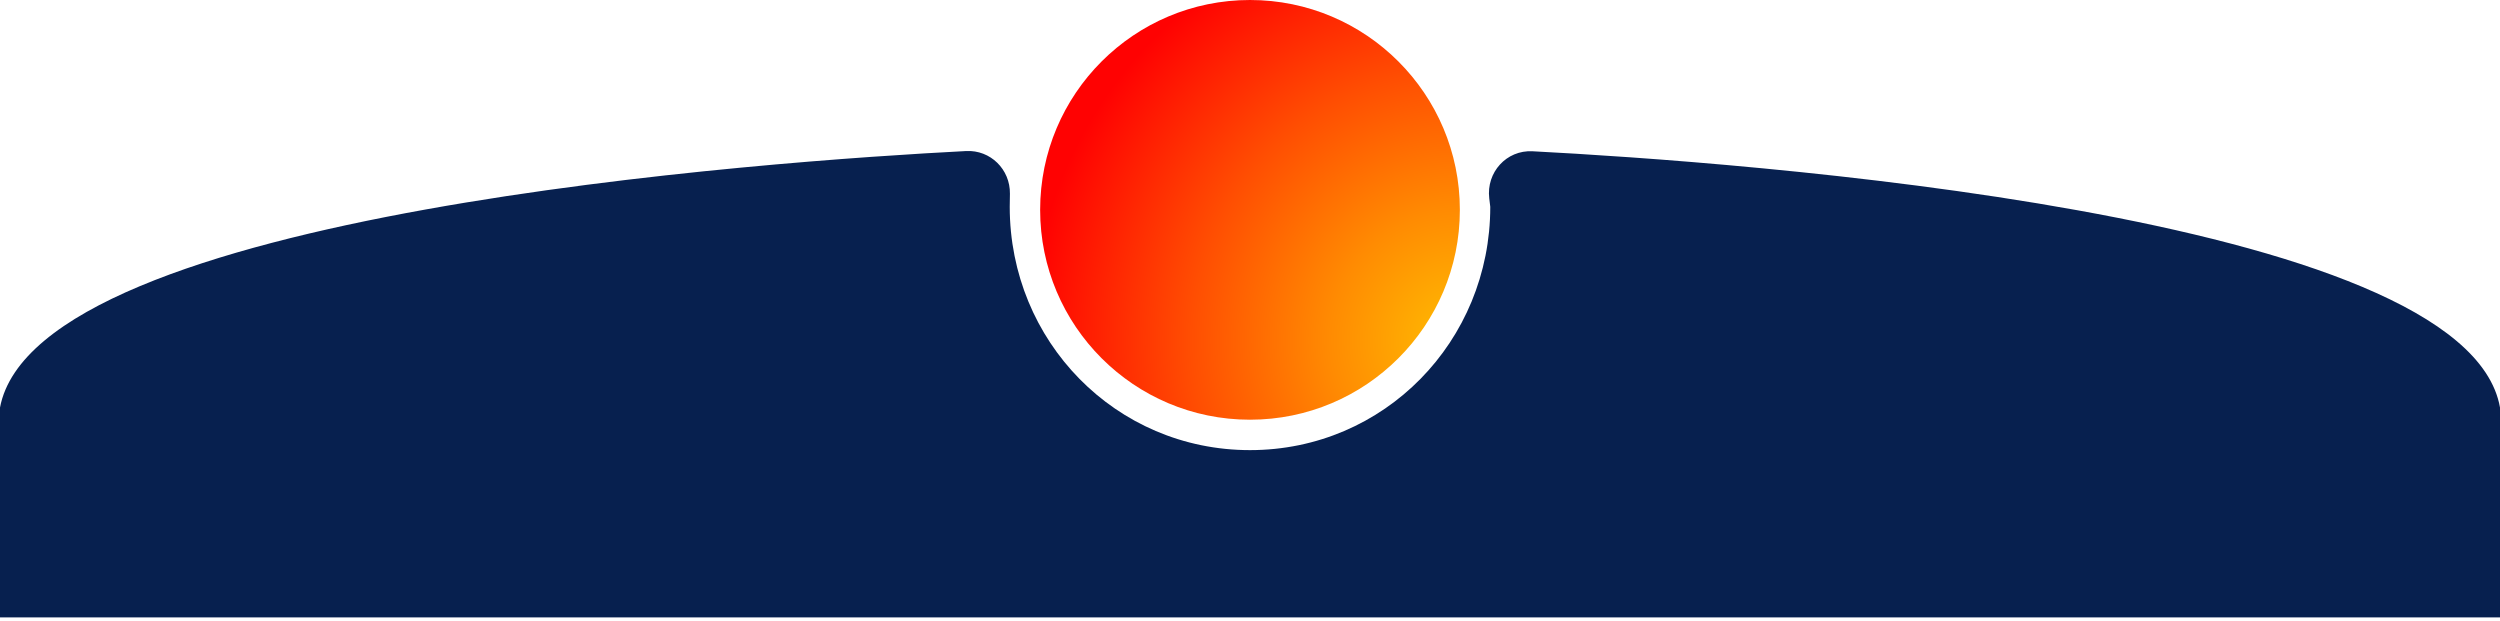
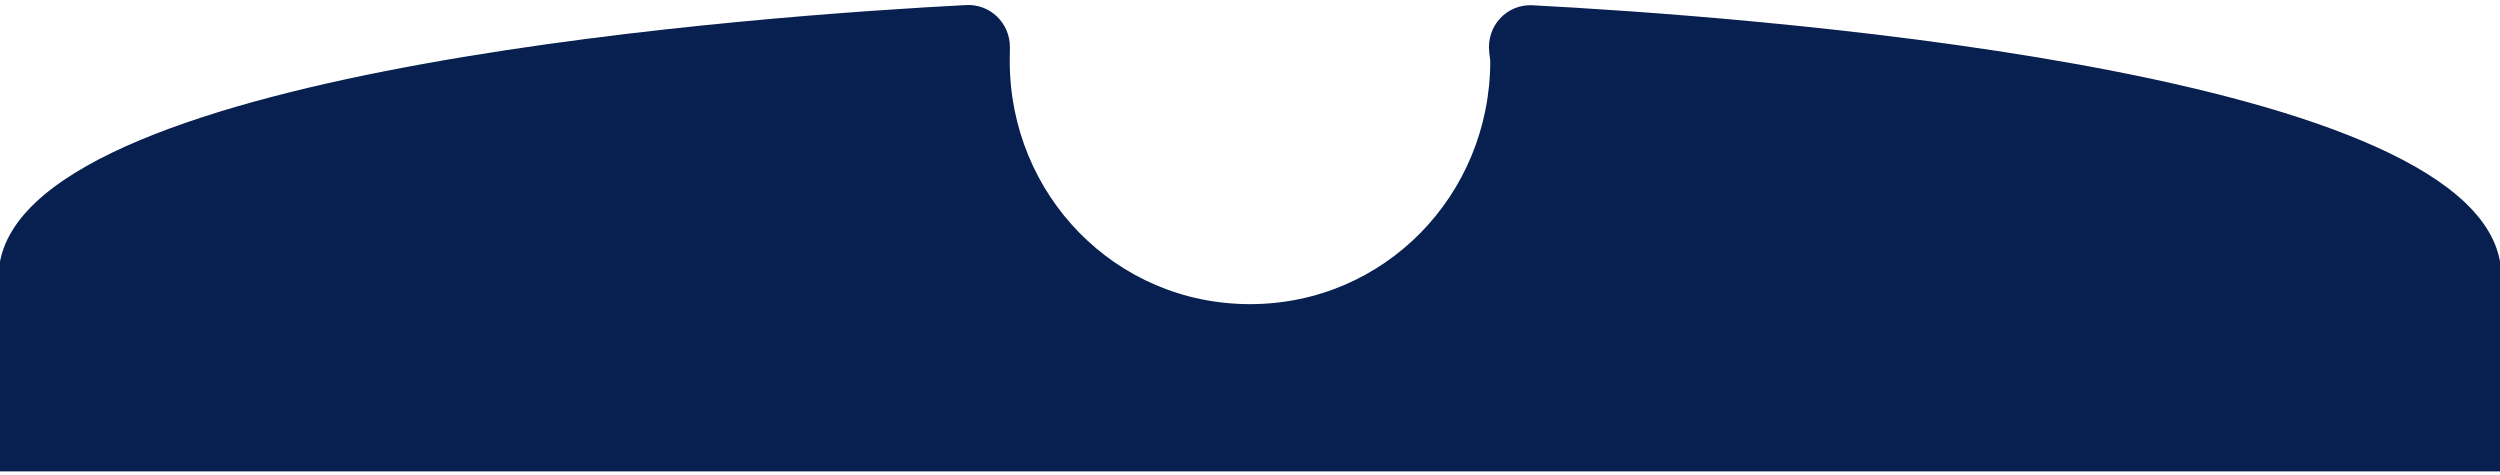
- <svg xmlns="http://www.w3.org/2000/svg" width="411" height="102" viewBox="0 0 411 102" fill="none">
-   <path d="M411 101.5H0V67C6.103 34.782 127.544 26.448 158.833 24.832C162.827 24.625 166.087 27.85 166.031 31.849L166 34C166 56.091 183.409 74 205.5 74C227.591 74 245 56.091 245 34L244.833 32.606C244.324 28.344 247.657 24.645 251.943 24.868C284.598 26.571 405.375 35.018 411 67V101.5Z" fill="#07204F" />
-   <path d="M240 34.5C240 53.554 224.554 69 205.5 69C186.446 69 171 53.554 171 34.5C171 15.446 186.446 0 205.5 0C224.554 0 240 15.446 240 34.5Z" fill="url(#paint0_radial)" />
-   <defs>
-     <radialGradient id="paint0_radial" cx="0" cy="0" r="1" gradientUnits="userSpaceOnUse" gradientTransform="translate(240 56) rotate(-145.074) scale(70.7407)">
-       <stop offset="0.031" stop-color="#FFB802" />
-       <stop offset="0.302" stop-color="#FF8B02" />
-       <stop offset="0.625" stop-color="#FF4E02" />
-       <stop offset="1" stop-color="#FF0202" />
-     </radialGradient>
-   </defs>
+ <svg xmlns="http://www.w3.org/2000/svg" width="411" height="78" viewBox="0 0 411 78" fill="none">
+   <path d="M411 77.5H0V43C6.103 10.782 127.544 2.448 158.833 0.832C162.827 0.625 166.087 3.85 166.031 7.849L166 10C166 32.091 183.409 50 205.5 50C227.591 50 245 32.091 245 10L244.833 8.606C244.324 4.344 247.657 0.645 251.943 0.868C284.598 2.571 405.375 11.018 411 43V77.5Z" fill="#07204F" />
</svg>
